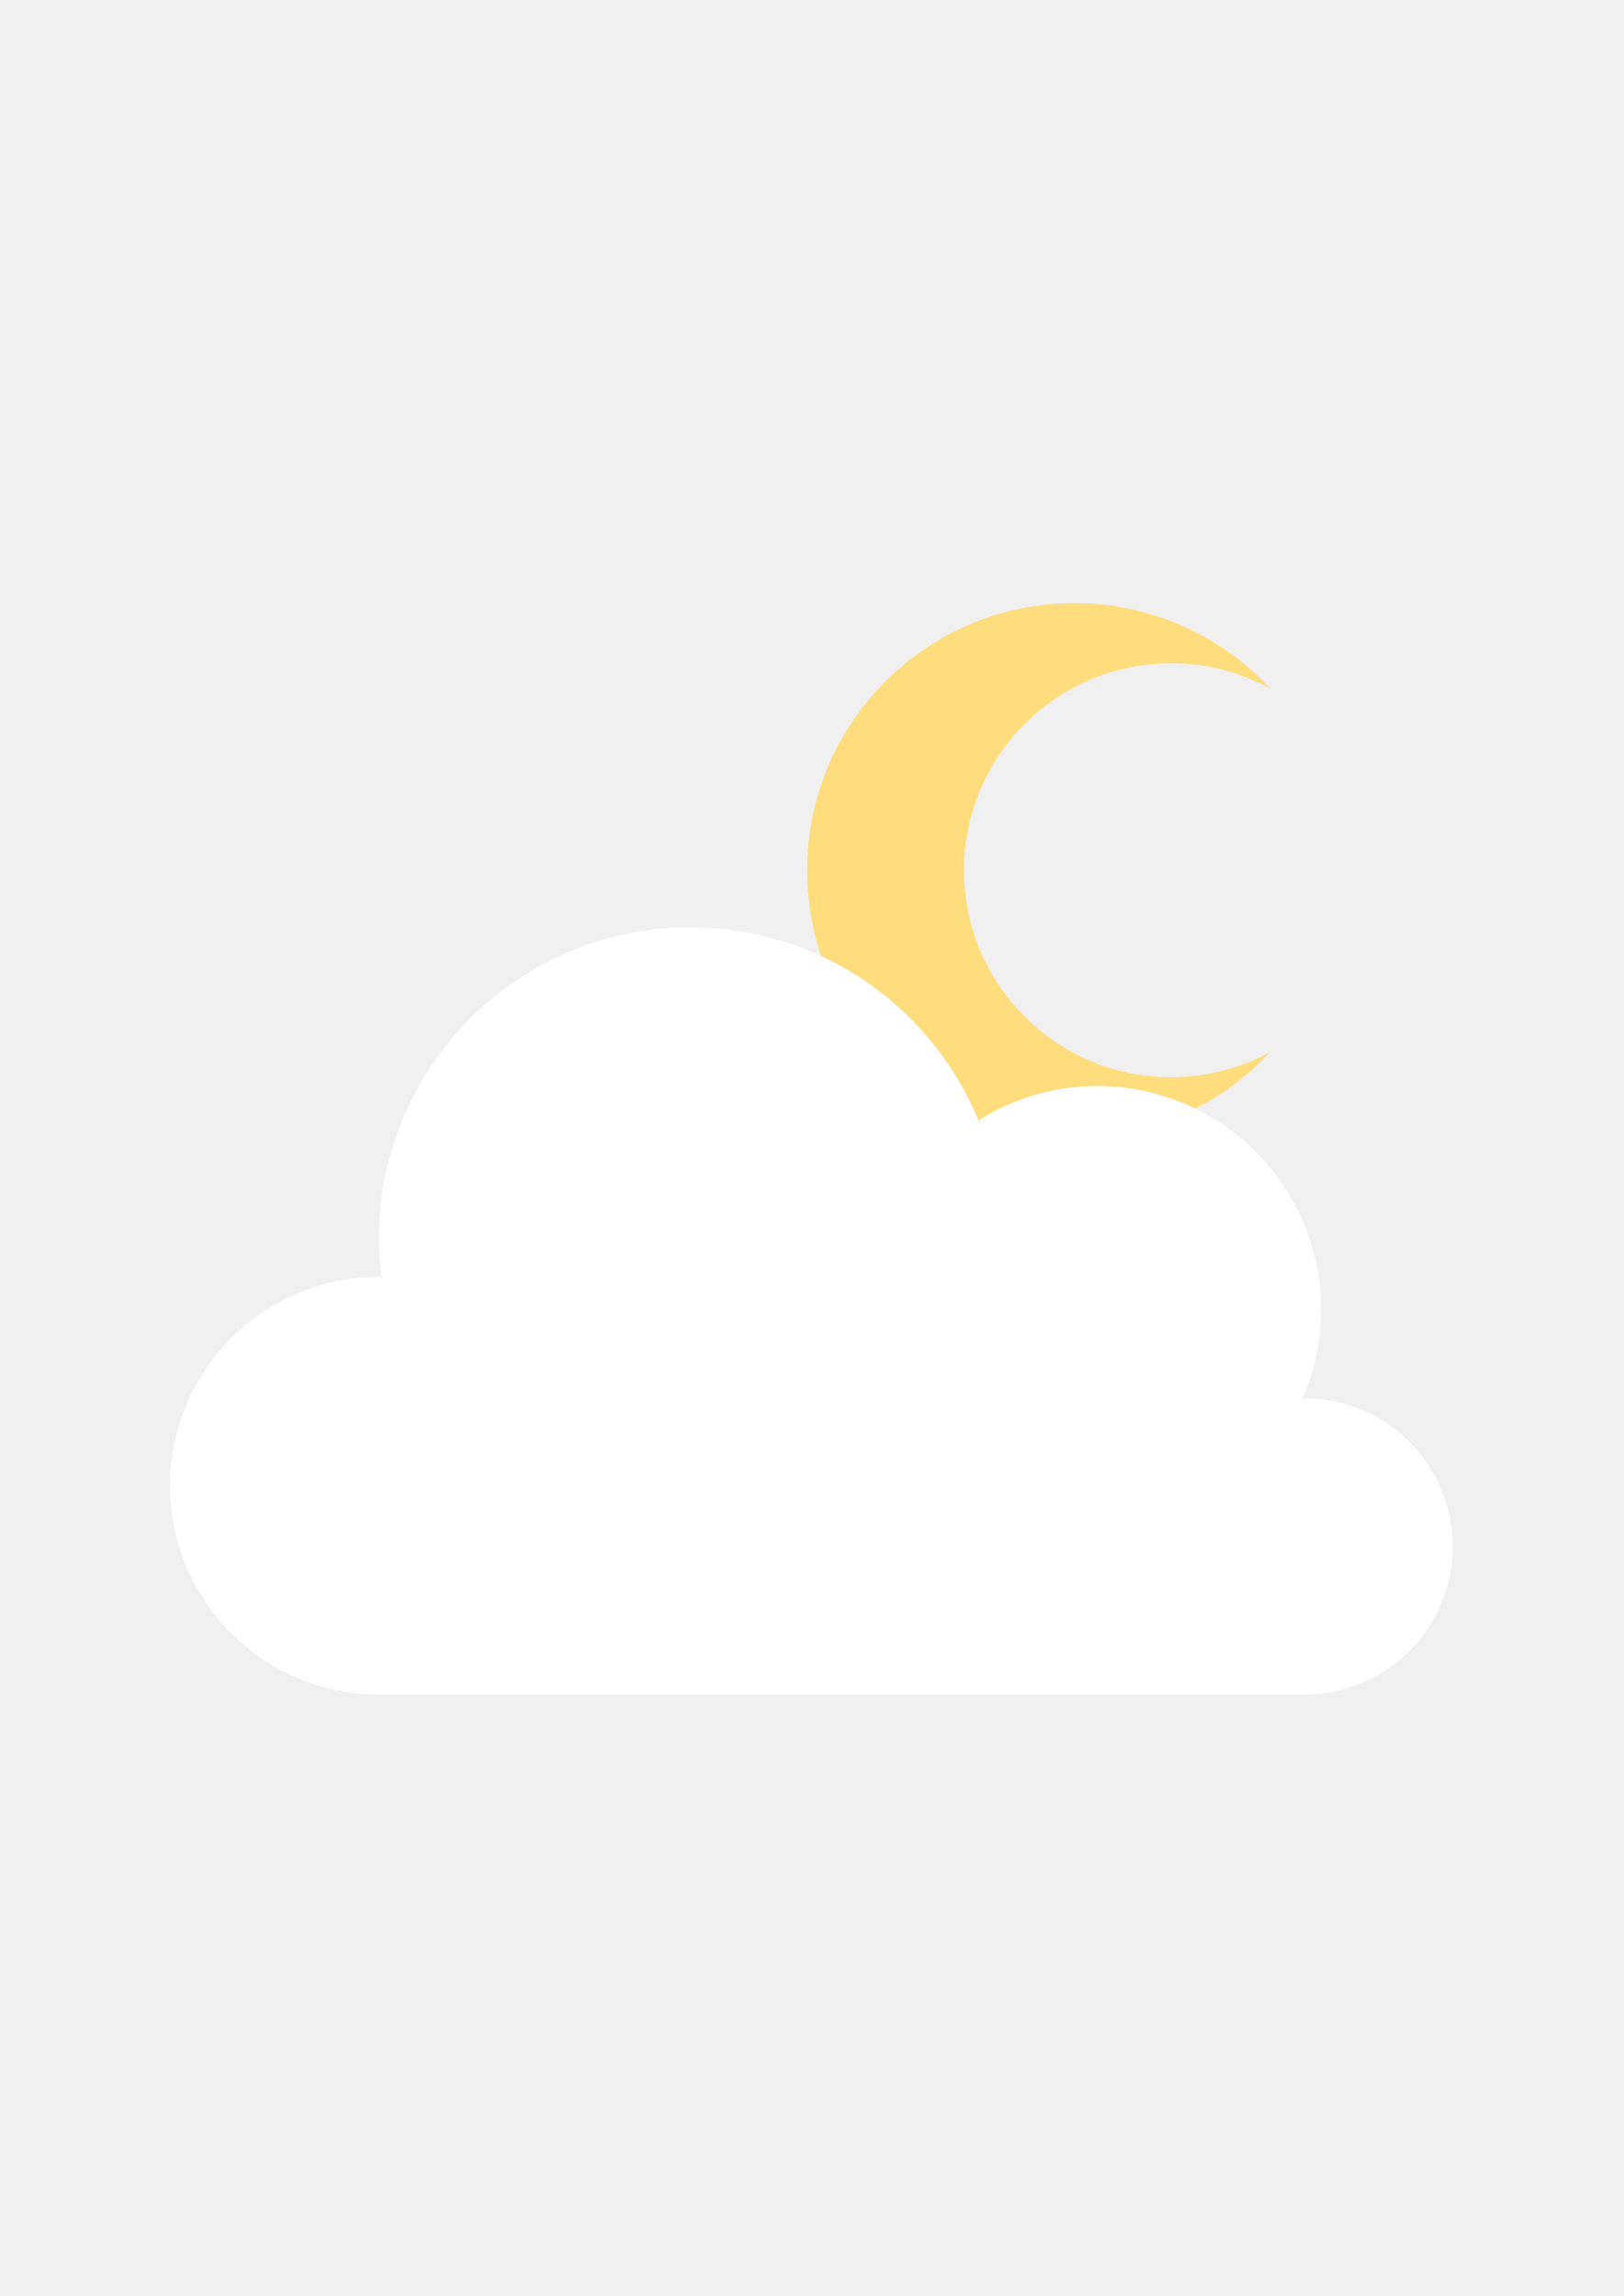
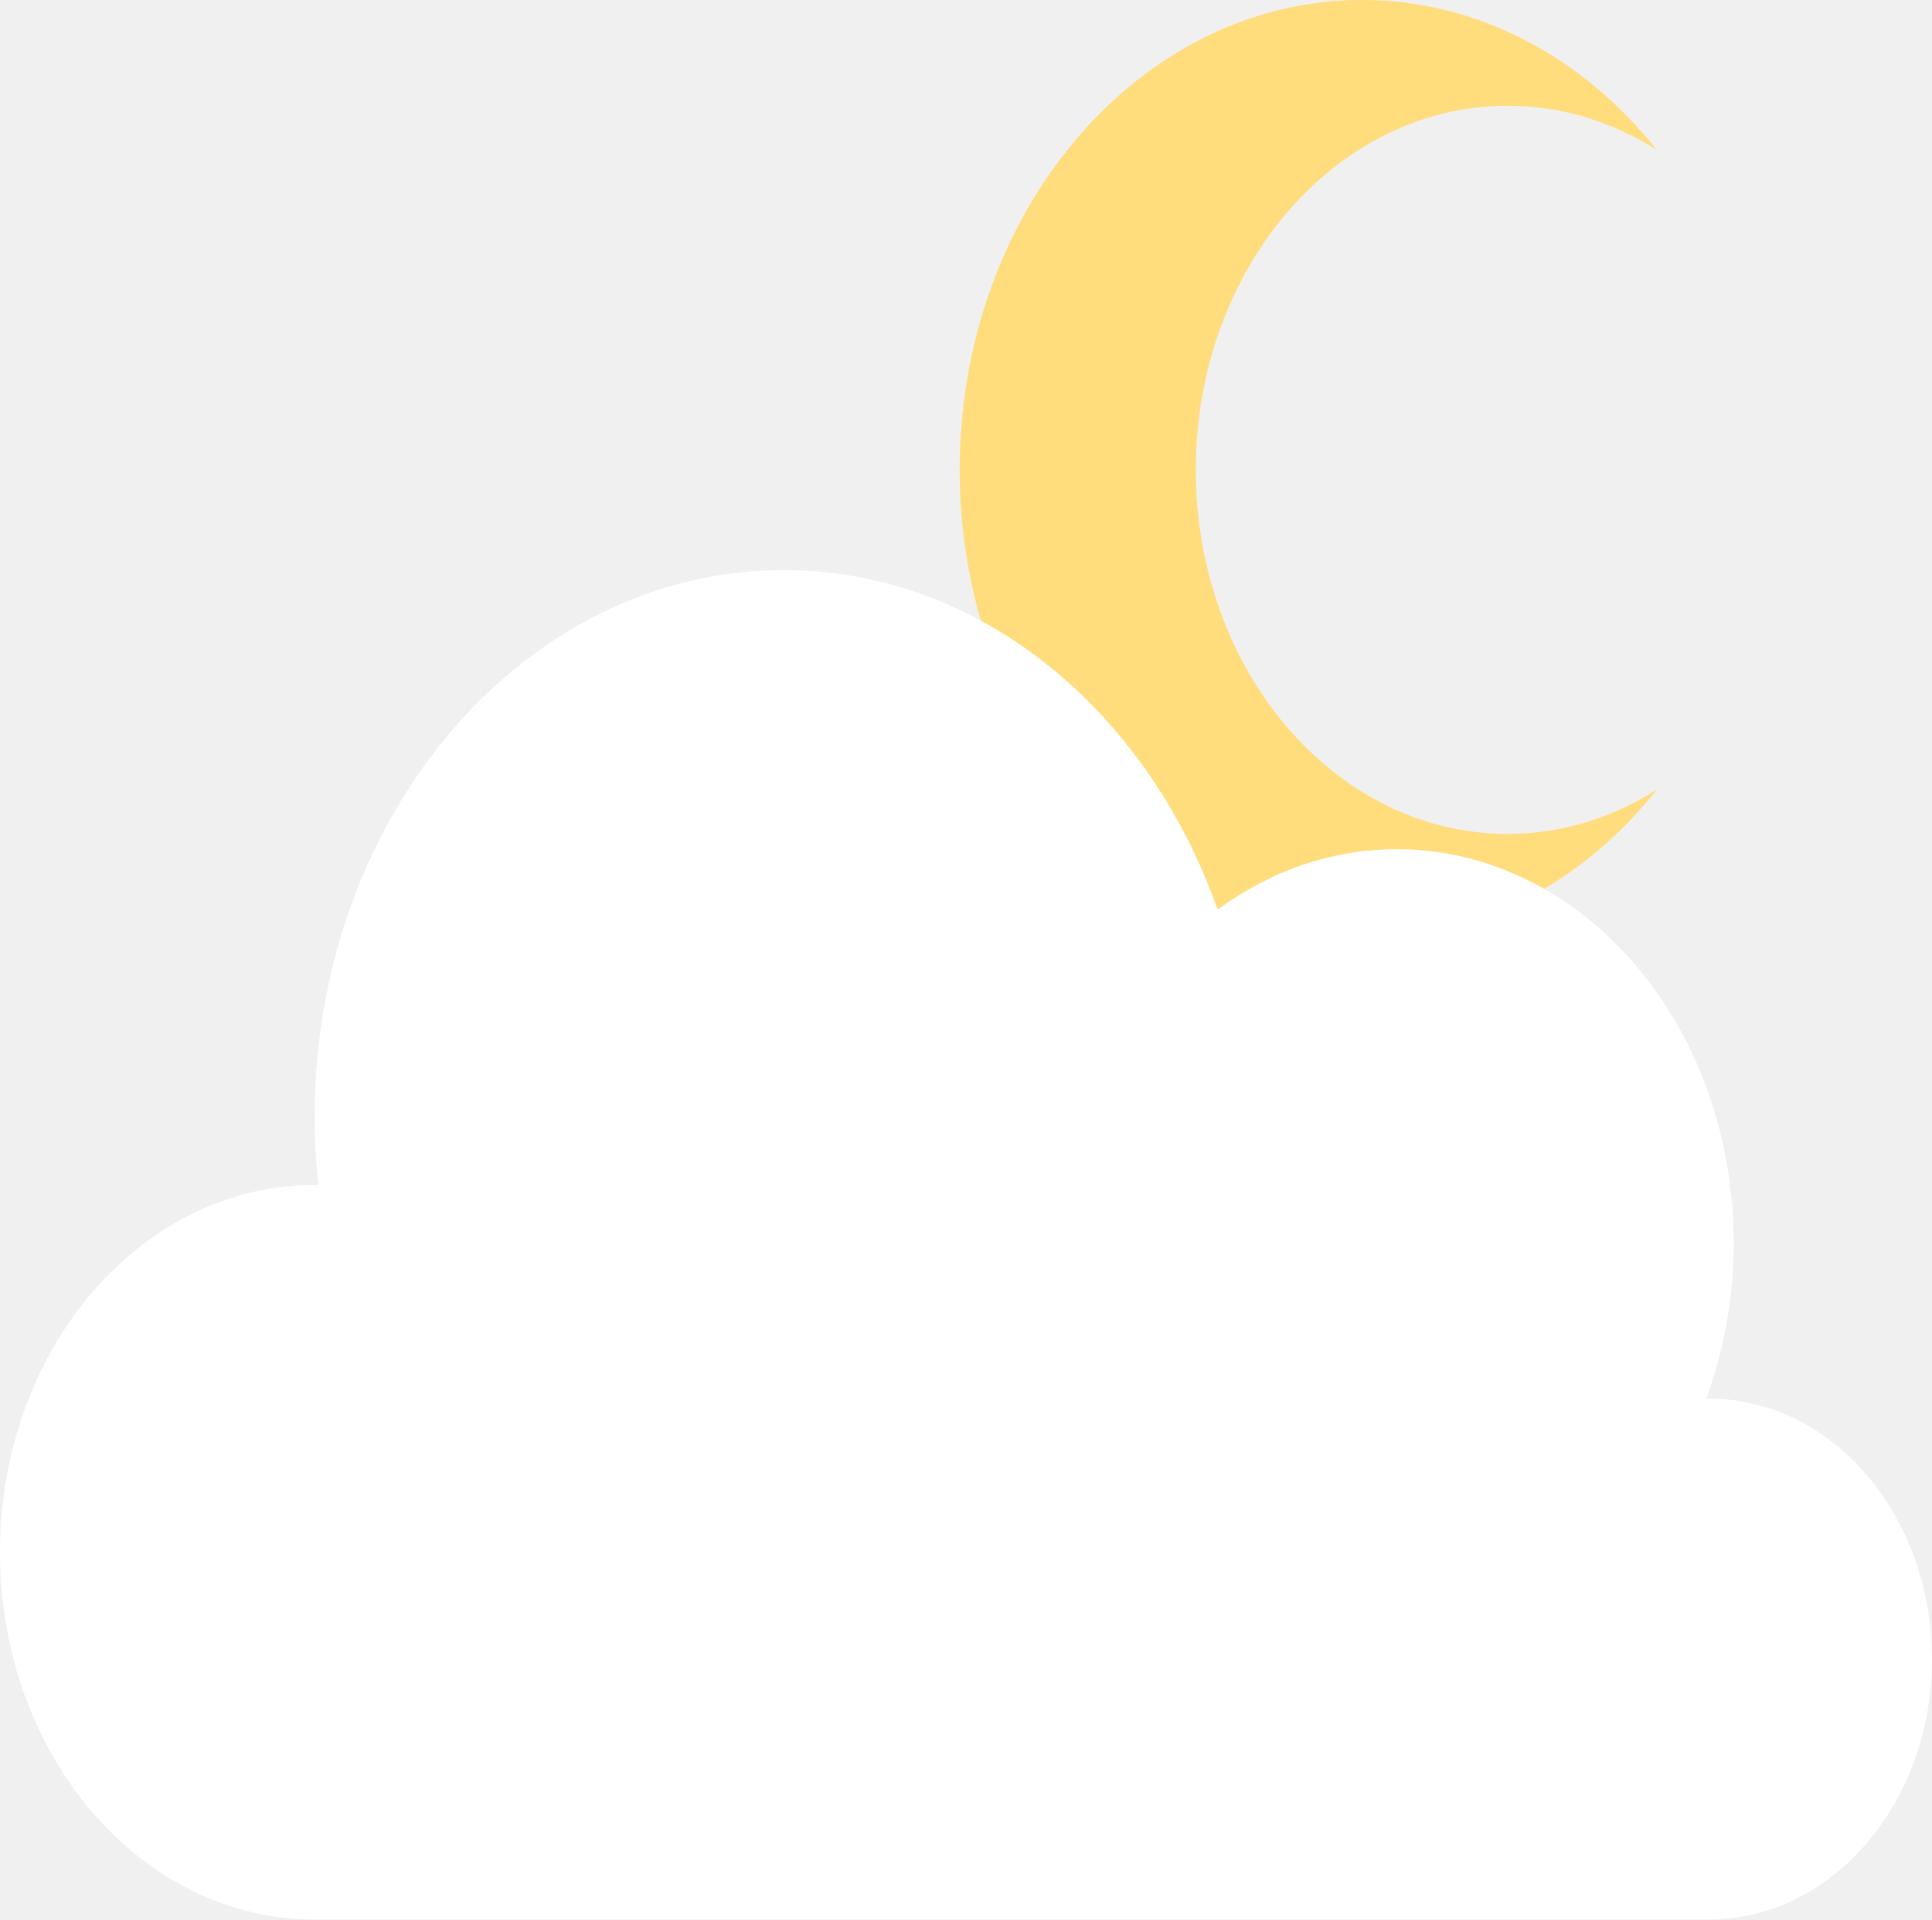
- <svg xmlns="http://www.w3.org/2000/svg" id="Calque_1" data-name="Calque 1" version="1.1" viewBox="0 0 595.28 841.89">
+ <svg xmlns="http://www.w3.org/2000/svg" id="Calque_1" data-name="Calque 1" viewBox="0 0 543.92 540.51">
  <defs>
    <style>
      .cls-1 {
        fill: #ffdc7c;
      }

      .cls-1, .cls-2 {
        stroke-width: 0px;
      }

      .cls-2 {
        fill: #fff;
      }
    </style>
  </defs>
-   <path class="cls-1" d="M429.31,395.02c13.14,0,25.52-3.35,36.32-9.25-17.88,19.26-43.42,31.29-71.75,31.29-54.09,0-97.95-43.86-97.95-97.95s43.86-97.95,97.95-97.95c28.32,0,53.87,12.03,71.75,31.29-10.8-5.9-23.18-9.25-36.32-9.25-41.93,0-75.91,33.98-75.91,75.91s33.98,75.91,75.91,75.91Z" />
-   <path class="cls-2" d="M478.29,512.75c-.23,0-.45.07-.68.07,4.31-9.98,6.73-20.97,6.73-32.53,0-45.33-36.75-82.08-82.08-82.08-16.02,0-30.92,4.66-43.55,12.6-17.09-41.54-57.91-70.8-105.61-70.8-63.07,0-114.2,51.13-114.2,114.2,0,4.77.38,9.44.95,14.05-.32,0-.63-.05-.95-.05-42.29,0-76.57,34.28-76.57,76.57s34.28,76.57,76.57,76.57h339.4c29.99,0,54.3-24.31,54.3-54.3s-24.31-54.3-54.3-54.3Z" />
+   <path class="cls-1" d="M424.46,234.82c15.2,0,29.52-4.52,42.01-12.49-20.68,26.02-50.23,42.26-82.99,42.26-62.56,0-113.29-59.24-113.29-132.29S320.92,0,383.48,0c32.76,0,62.31,16.24,82.99,42.26-12.49-7.97-26.81-12.49-42.01-12.49-48.49,0-87.8,45.9-87.8,102.53s39.31,102.53,87.8,102.53Z" />
+   <path class="cls-2" d="M481.11,393.83c-.27,0-.52.09-.79.09,4.99-13.48,7.78-28.32,7.78-43.93,0-61.22-42.5-110.86-94.93-110.86-18.53,0-35.76,6.3-50.38,17.02-19.76-56.1-66.98-95.63-122.15-95.63-72.95,0-132.09,69.06-132.09,154.24,0,6.44.44,12.75,1.1,18.98-.37,0-.73-.06-1.1-.06-48.91,0-88.56,46.3-88.56,103.42s39.65,103.42,88.56,103.42h392.55c34.69,0,62.81-32.84,62.81-73.34s-28.12-73.34-62.81-73.34Z" />
</svg>
